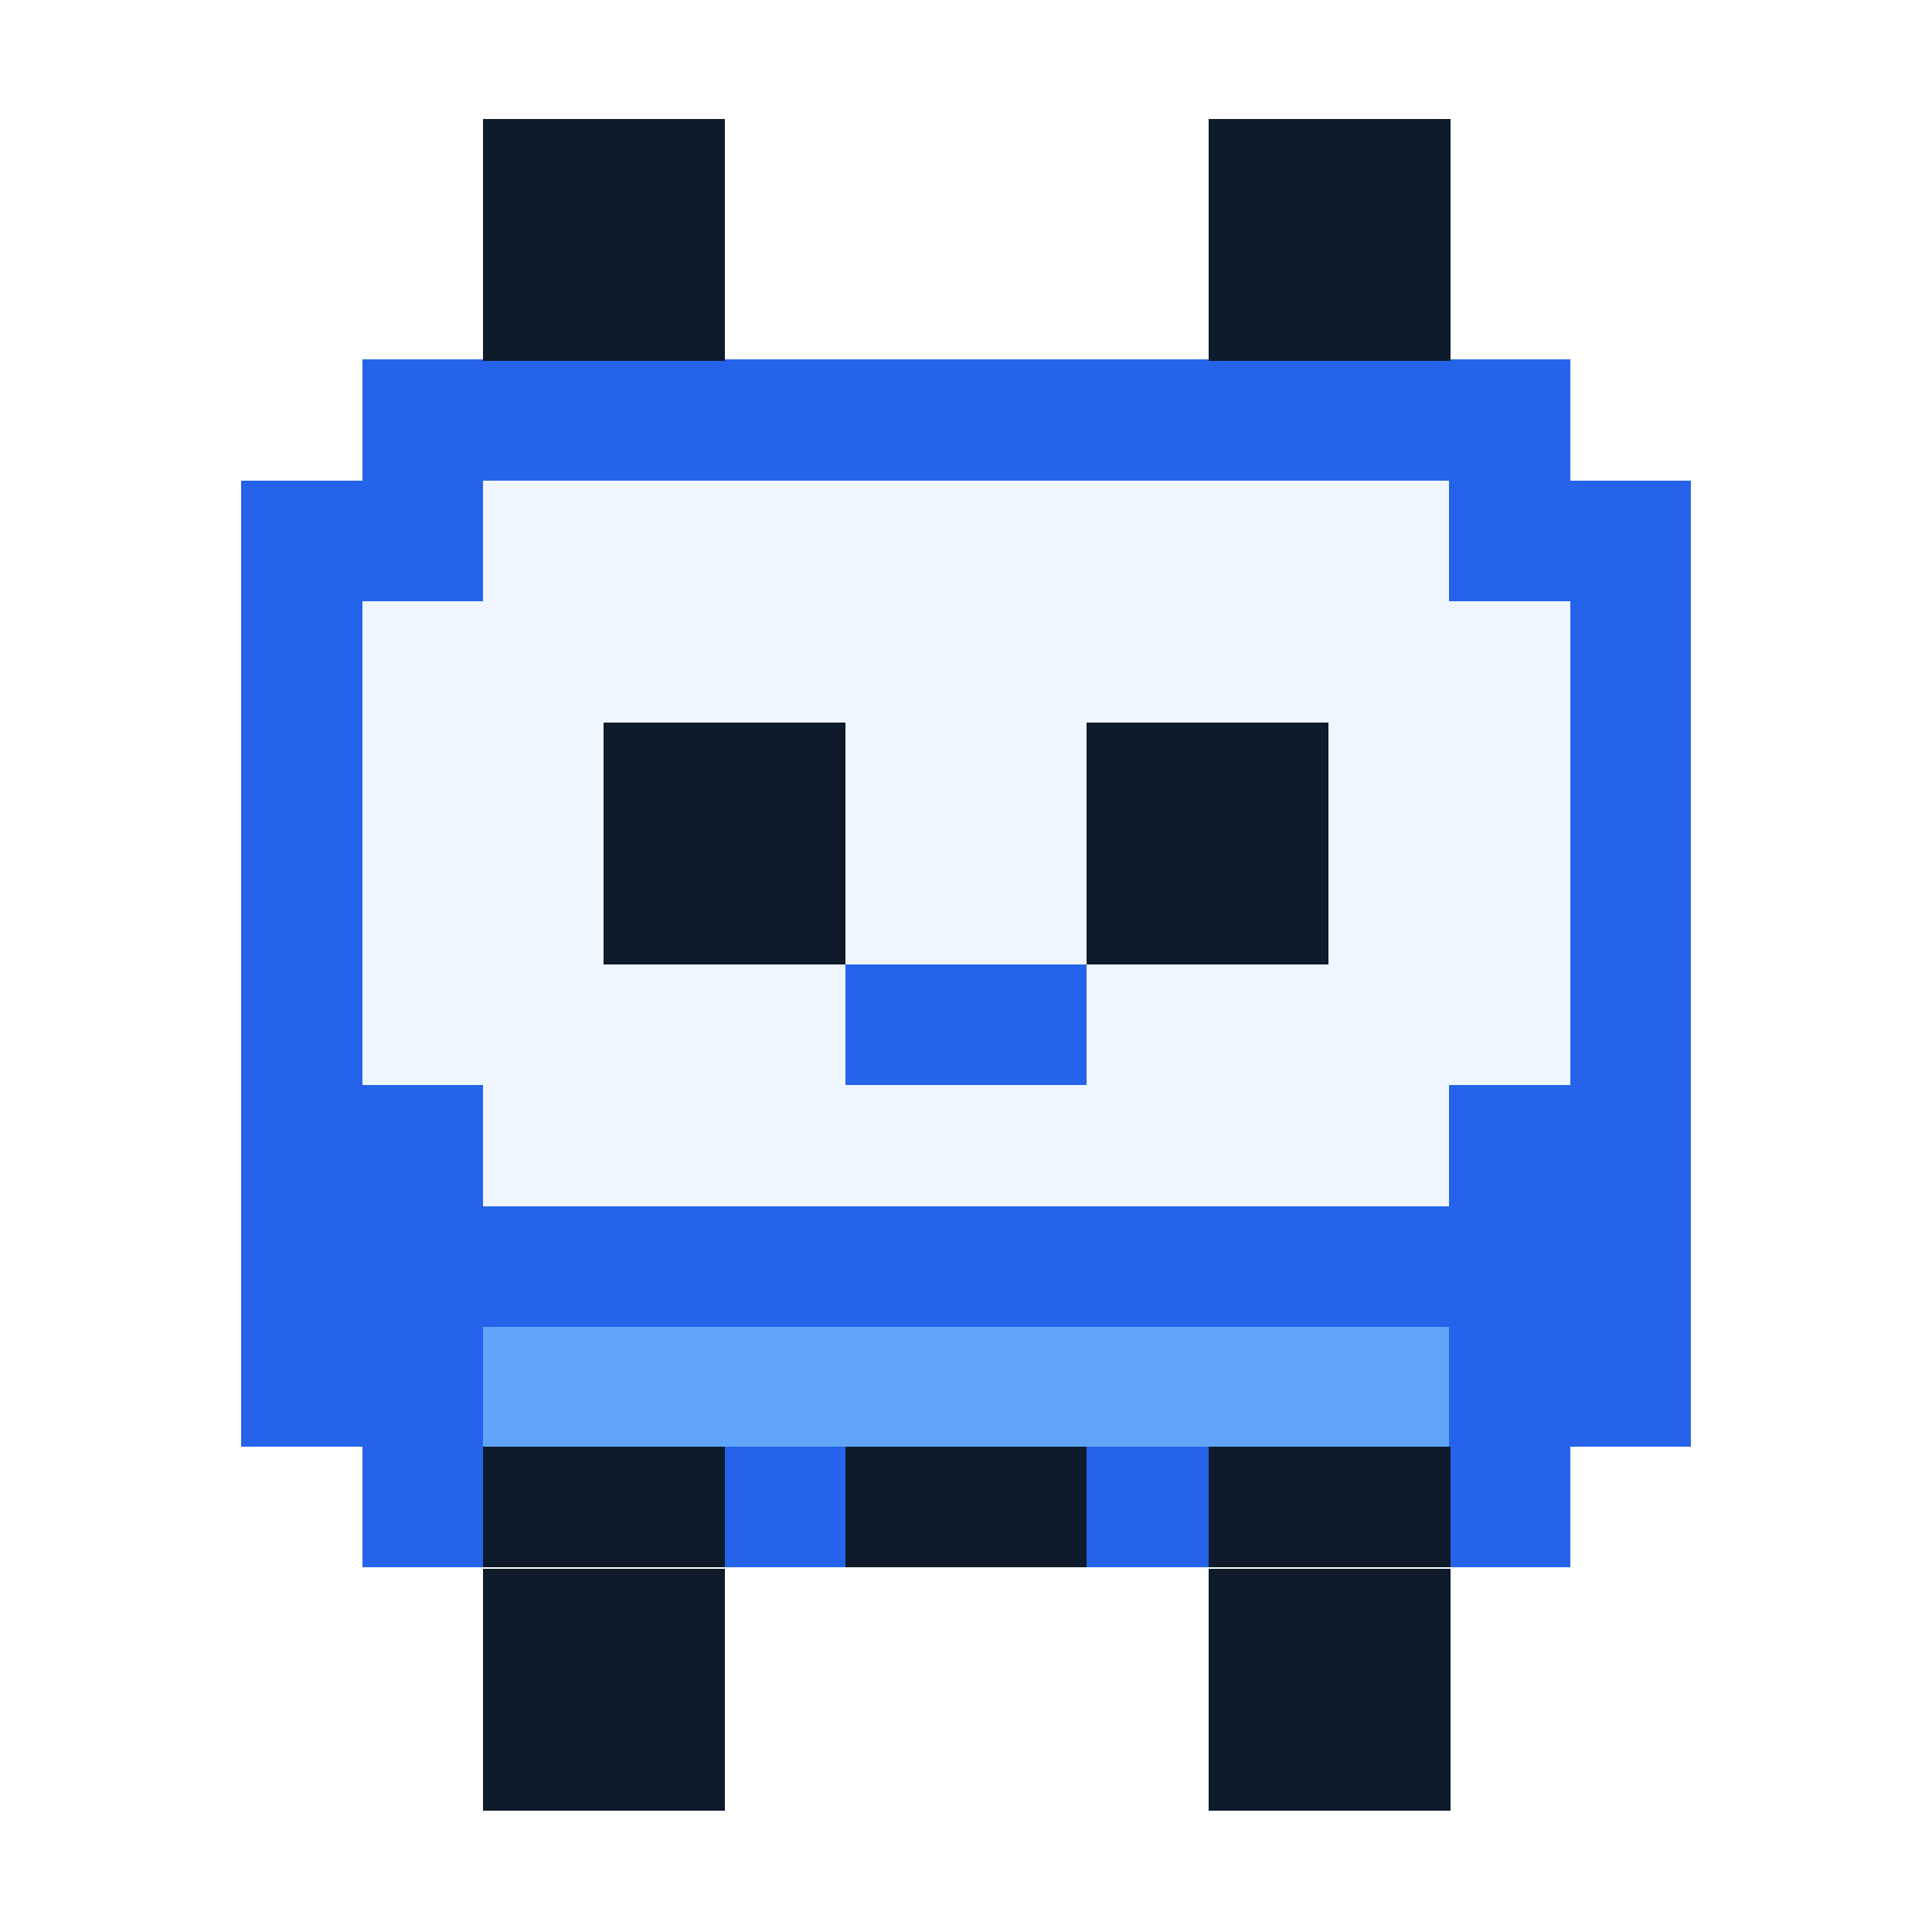
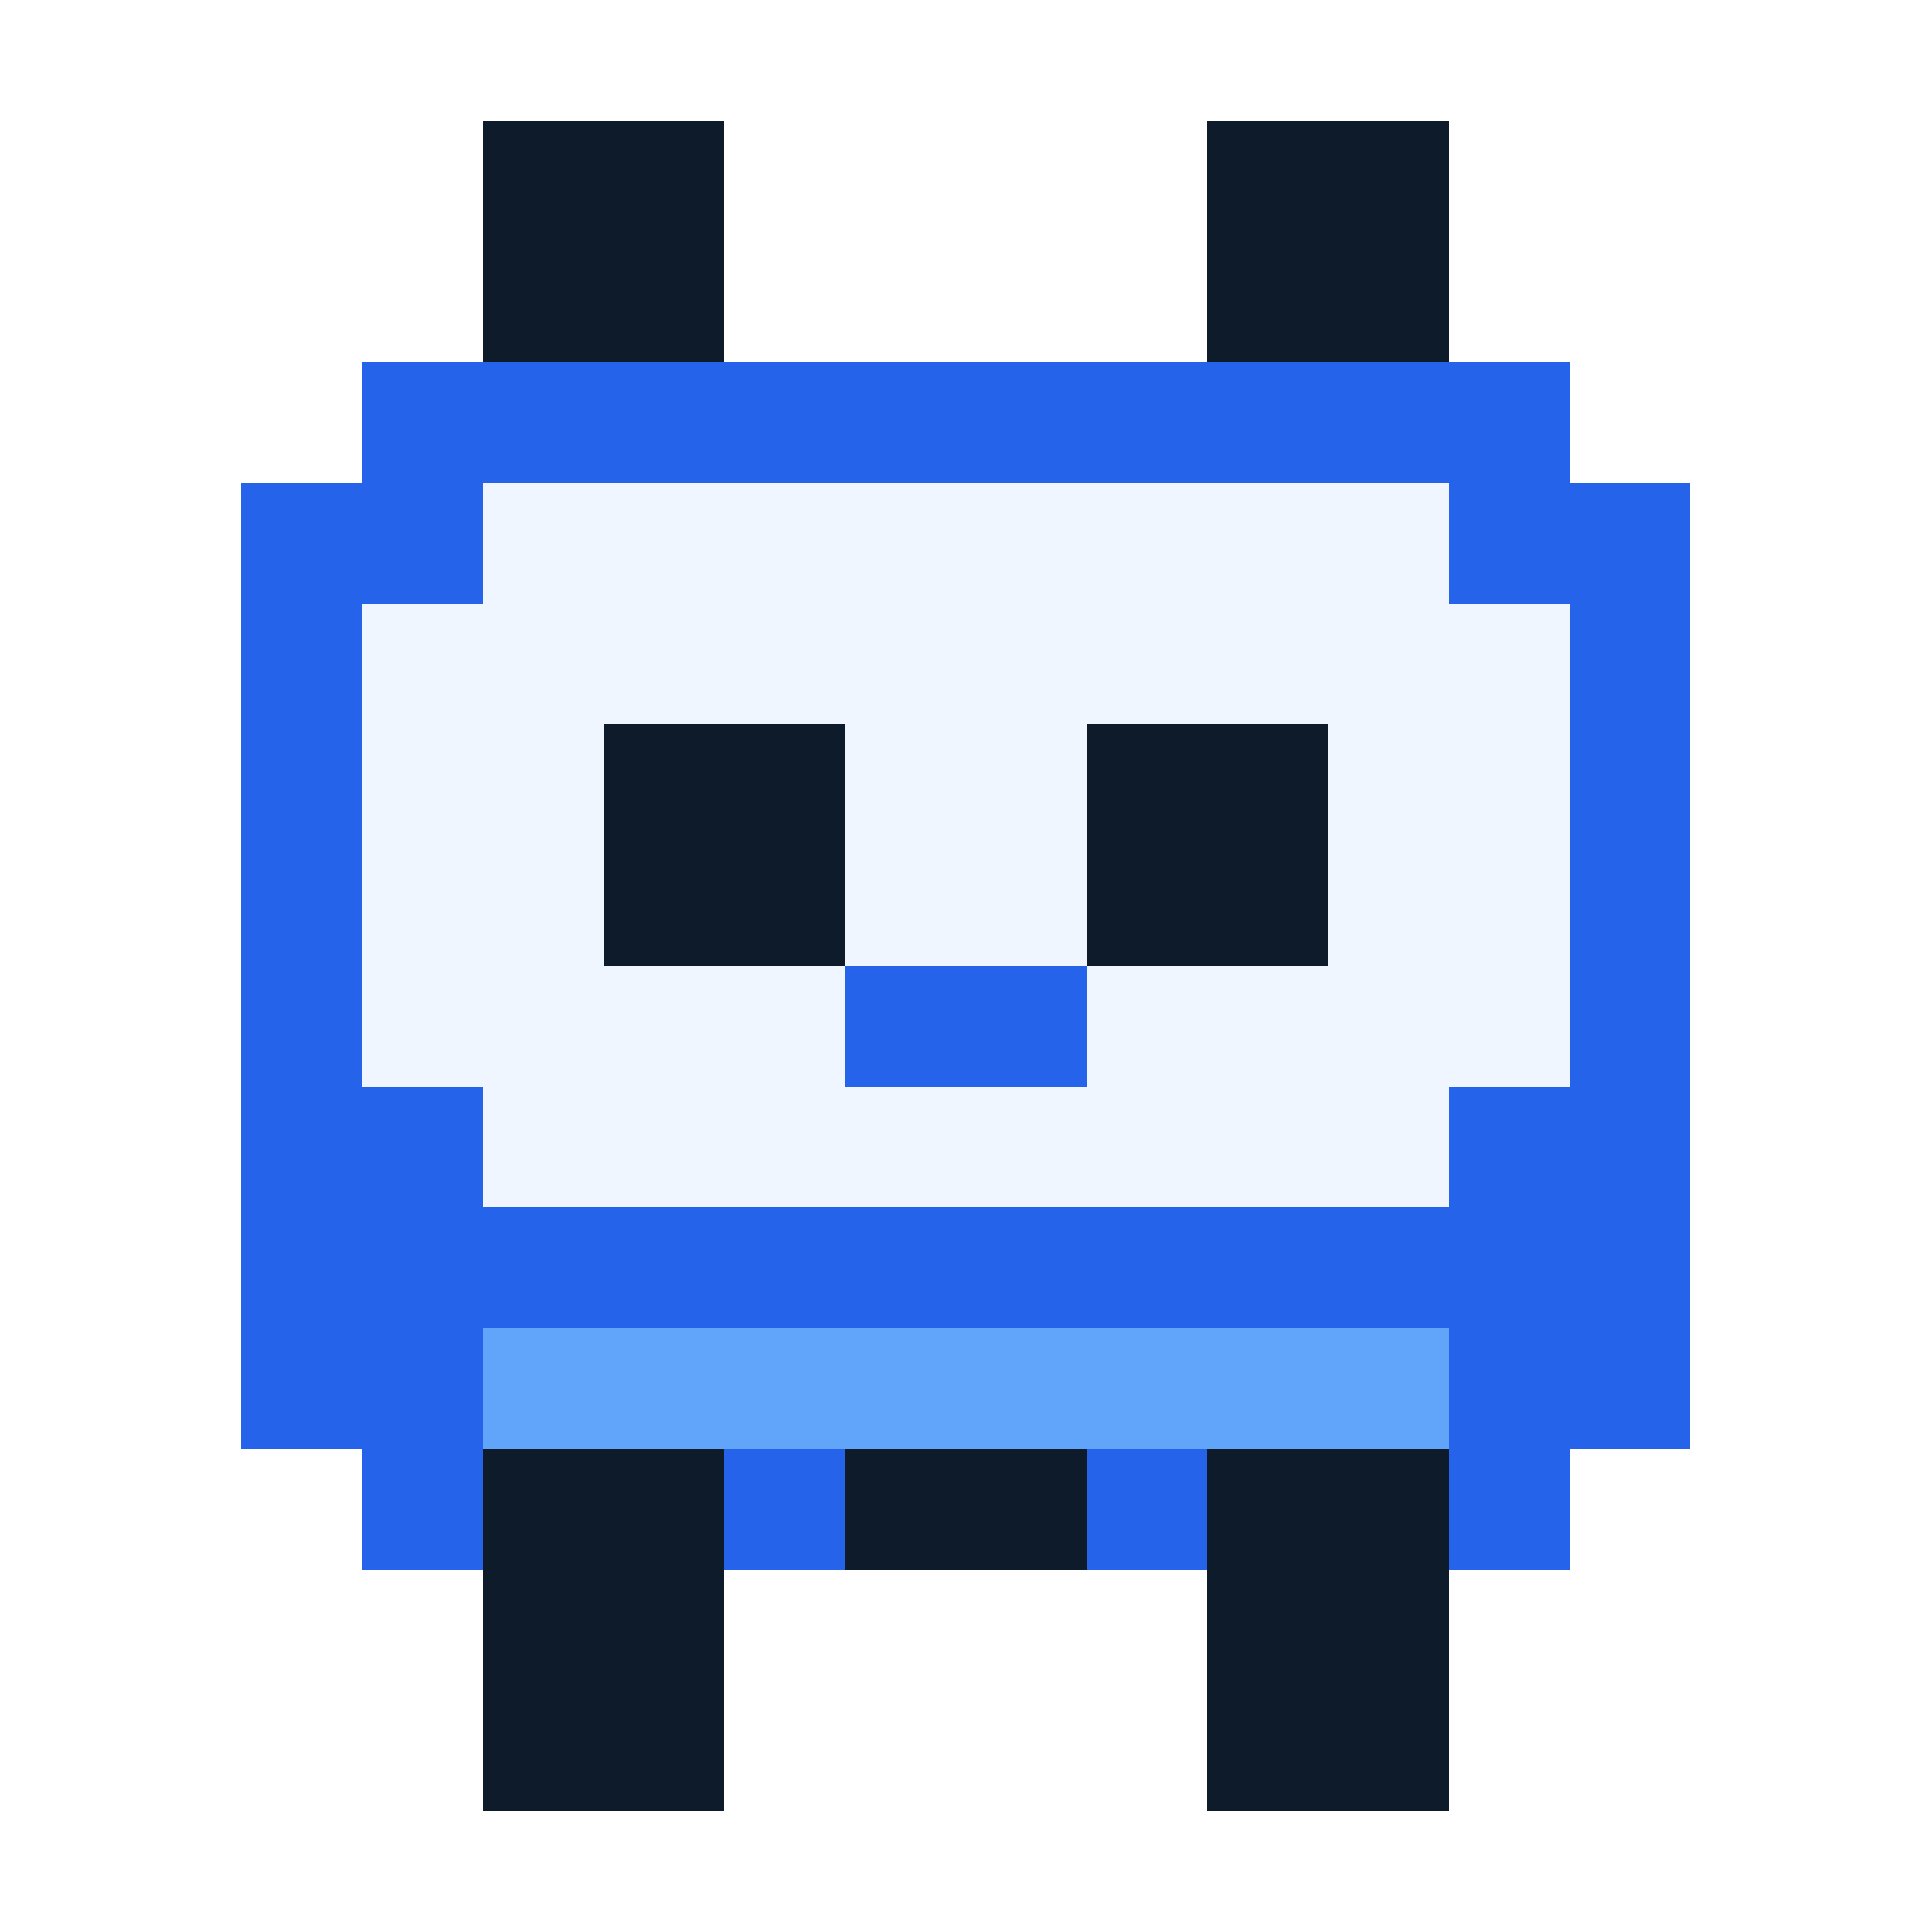
- <svg xmlns="http://www.w3.org/2000/svg" viewBox="0 0 135 135" width="135" height="135">
+ <svg xmlns="http://www.w3.org/2000/svg" viewBox="0 0 16 16" width="16" height="16">
  <g>
-     <rect x="16.85" y="33.60" width="101.30" height="67.50" fill="#2563EB" shape-rendering="crispEdges" />
-     <rect x="25.35" y="25.10" width="84.40" height="84.40" fill="#2563EB" shape-rendering="crispEdges" />
-     <rect x="25.35" y="42.00" width="84.40" height="33.80" fill="#EFF6FF" shape-rendering="crispEdges" />
-     <rect x="33.75" y="8.30" width="16.90" height="16.90" fill="#0D1B2A" shape-rendering="crispEdges" />
-     <rect x="33.75" y="33.60" width="67.50" height="50.70" fill="#EFF6FF" shape-rendering="crispEdges" />
-     <rect x="33.75" y="92.70" width="67.50" height="8.40" fill="#60A5FA" shape-rendering="crispEdges" />
-     <rect x="33.75" y="101.10" width="16.90" height="8.40" fill="#0D1B2A" shape-rendering="crispEdges" />
-     <rect x="33.75" y="109.60" width="16.90" height="16.90" fill="#0D1B2A" shape-rendering="crispEdges" />
-     <rect x="42.15" y="50.50" width="16.90" height="16.90" fill="#0D1B2A" shape-rendering="crispEdges" />
-     <rect x="59.05" y="67.40" width="16.90" height="8.40" fill="#2563EB" shape-rendering="crispEdges" />
-     <rect x="59.05" y="101.10" width="16.90" height="8.40" fill="#0D1B2A" shape-rendering="crispEdges" />
-     <rect x="75.95" y="50.50" width="16.90" height="16.90" fill="#0D1B2A" shape-rendering="crispEdges" />
-     <rect x="84.45" y="8.30" width="16.90" height="16.90" fill="#0D1B2A" shape-rendering="crispEdges" />
-     <rect x="84.45" y="101.10" width="16.90" height="8.40" fill="#0D1B2A" shape-rendering="crispEdges" />
-     <rect x="84.45" y="109.60" width="16.90" height="16.90" fill="#0D1B2A" shape-rendering="crispEdges" />
+     <rect x="2" y="4" width="12" height="8" fill="#2563EB" shape-rendering="crispEdges" />
+     <rect x="3" y="3" width="10" height="10" fill="#2563EB" shape-rendering="crispEdges" />
+     <rect x="3" y="5" width="10" height="4" fill="#EFF6FF" shape-rendering="crispEdges" />
+     <rect x="4" y="1" width="2" height="2" fill="#0D1B2A" shape-rendering="crispEdges" />
+     <rect x="4" y="4" width="8" height="6" fill="#EFF6FF" shape-rendering="crispEdges" />
+     <rect x="4" y="11" width="8" height="1" fill="#60A5FA" shape-rendering="crispEdges" />
+     <rect x="4" y="12" width="2" height="1" fill="#0D1B2A" shape-rendering="crispEdges" />
+     <rect x="4" y="13" width="2" height="2" fill="#0D1B2A" shape-rendering="crispEdges" />
+     <rect x="5" y="6" width="2" height="2" fill="#0D1B2A" shape-rendering="crispEdges" />
+     <rect x="7" y="8" width="2" height="1" fill="#2563EB" shape-rendering="crispEdges" />
+     <rect x="7" y="12" width="2" height="1" fill="#0D1B2A" shape-rendering="crispEdges" />
+     <rect x="9" y="6" width="2" height="2" fill="#0D1B2A" shape-rendering="crispEdges" />
+     <rect x="10" y="1" width="2" height="2" fill="#0D1B2A" shape-rendering="crispEdges" />
+     <rect x="10" y="12" width="2" height="1" fill="#0D1B2A" shape-rendering="crispEdges" />
+     <rect x="10" y="13" width="2" height="2" fill="#0D1B2A" shape-rendering="crispEdges" />
  </g>
</svg>
